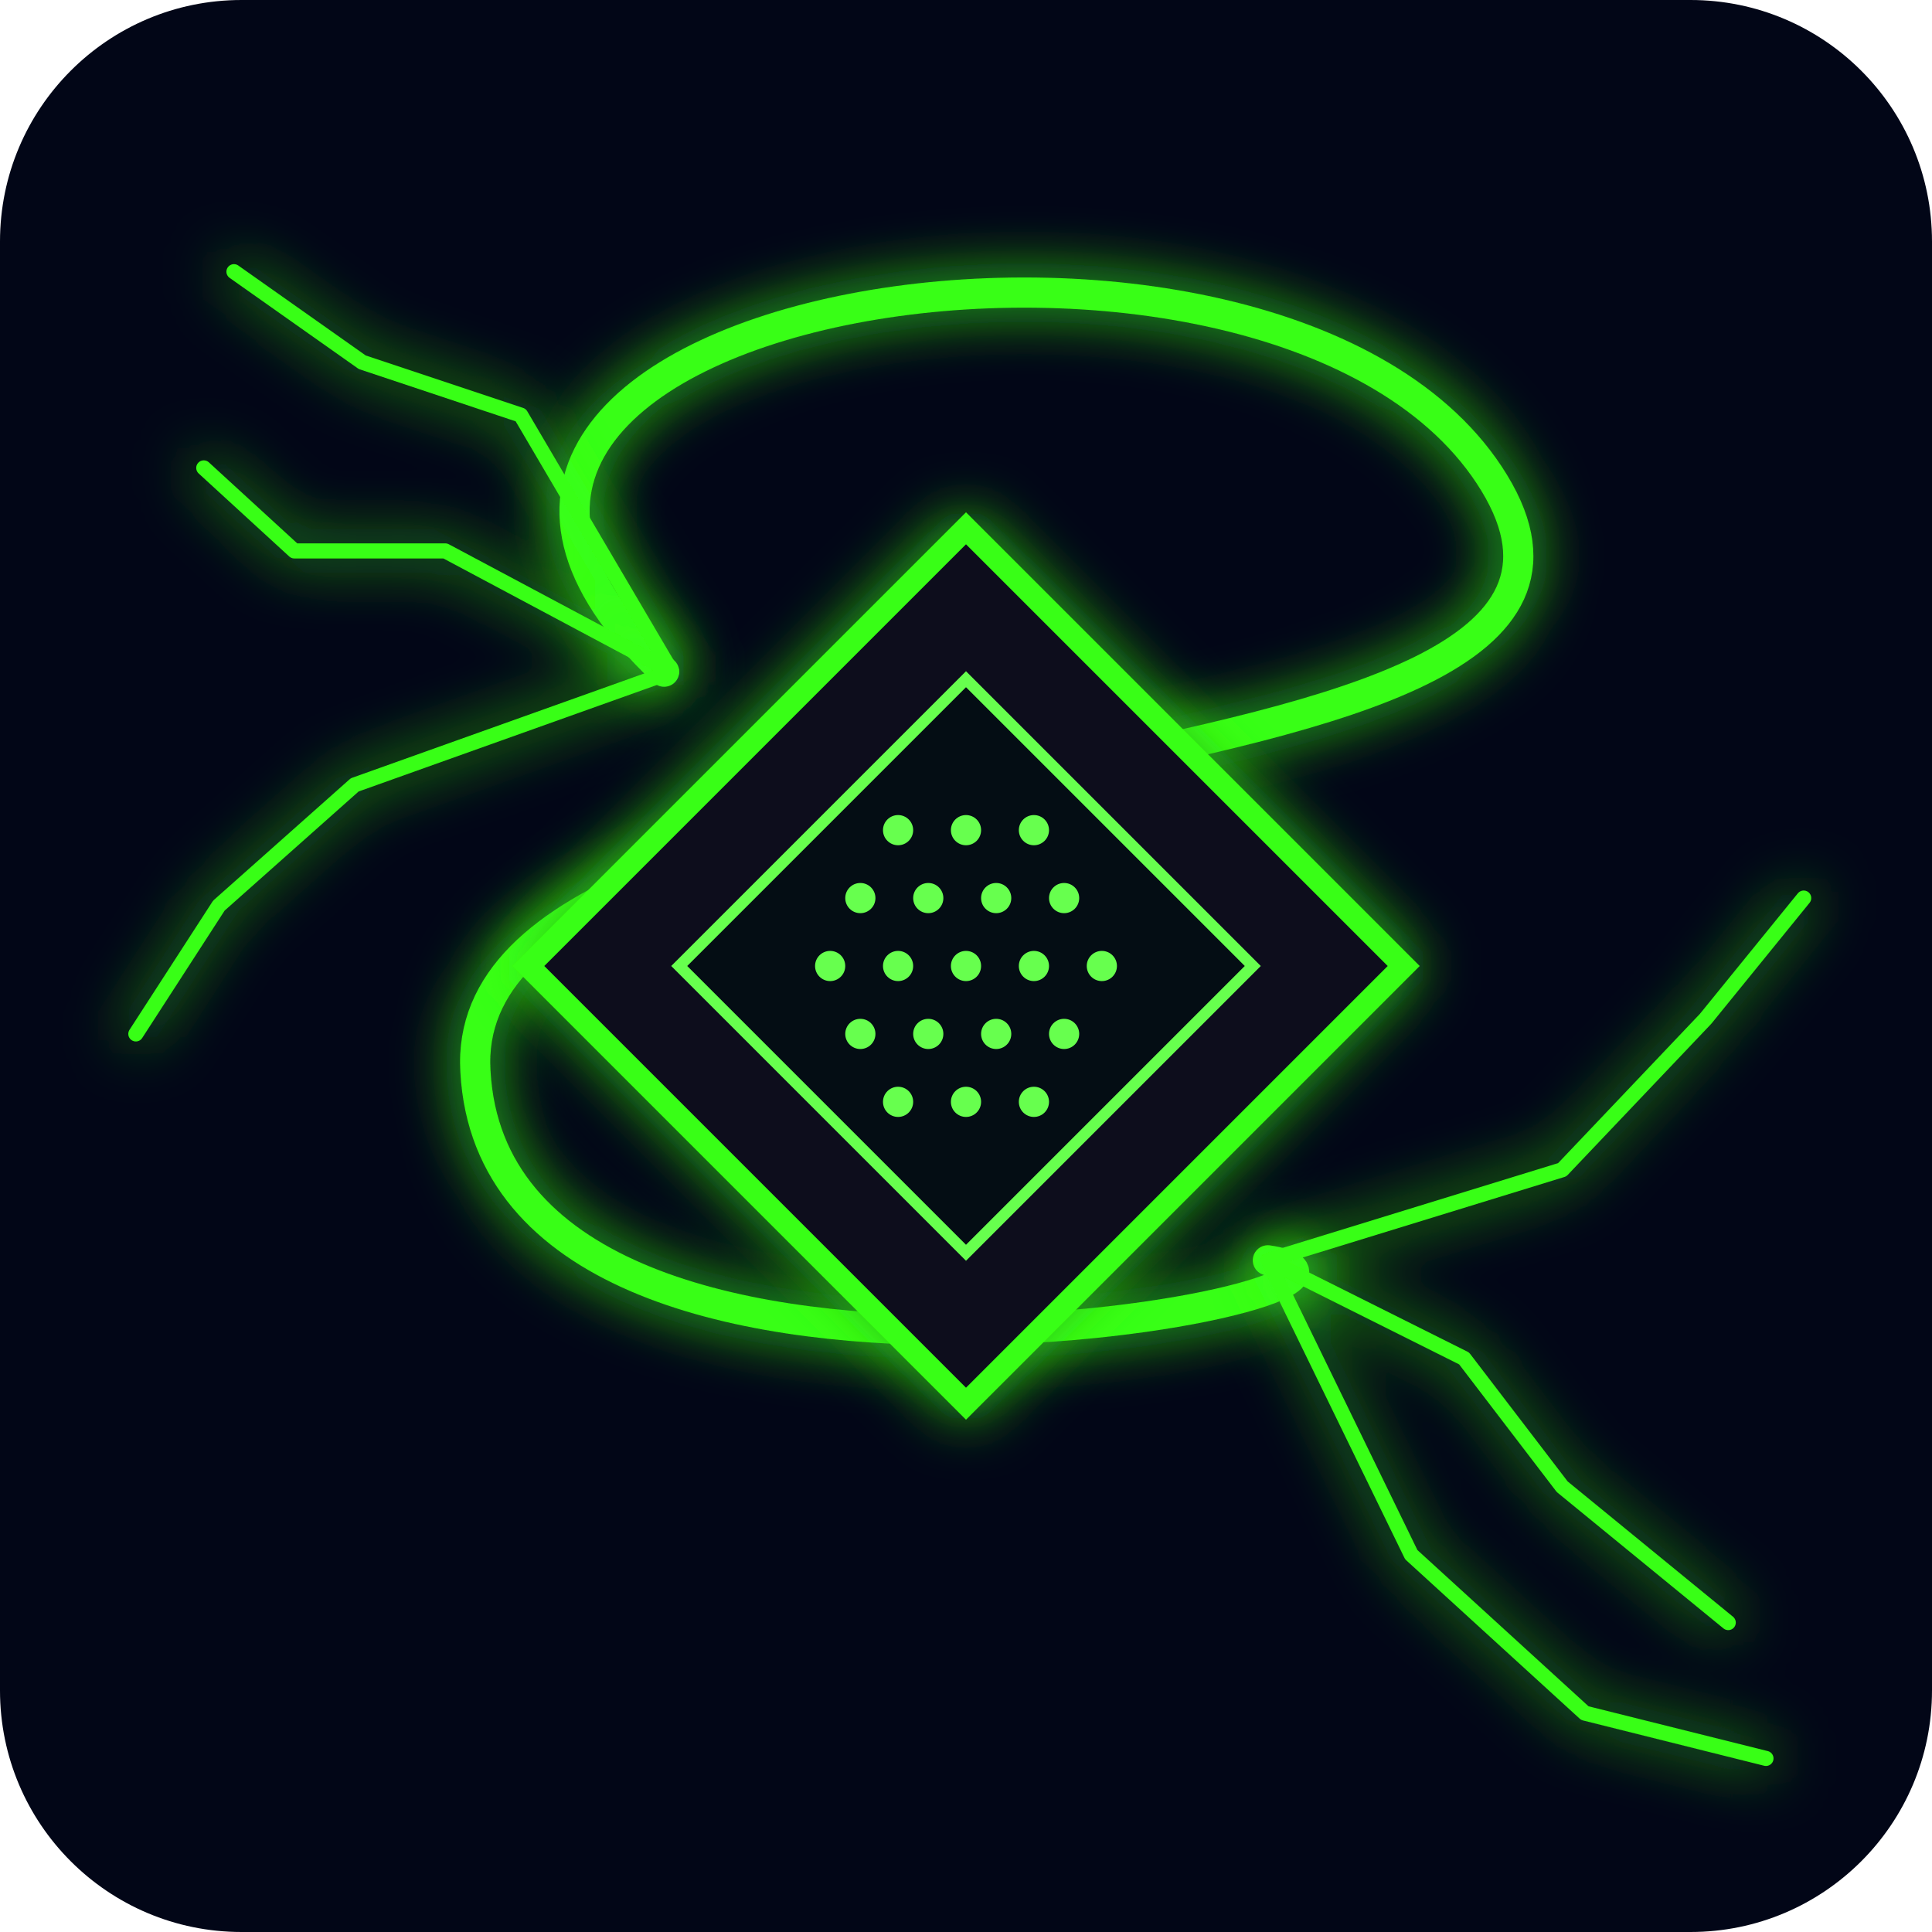
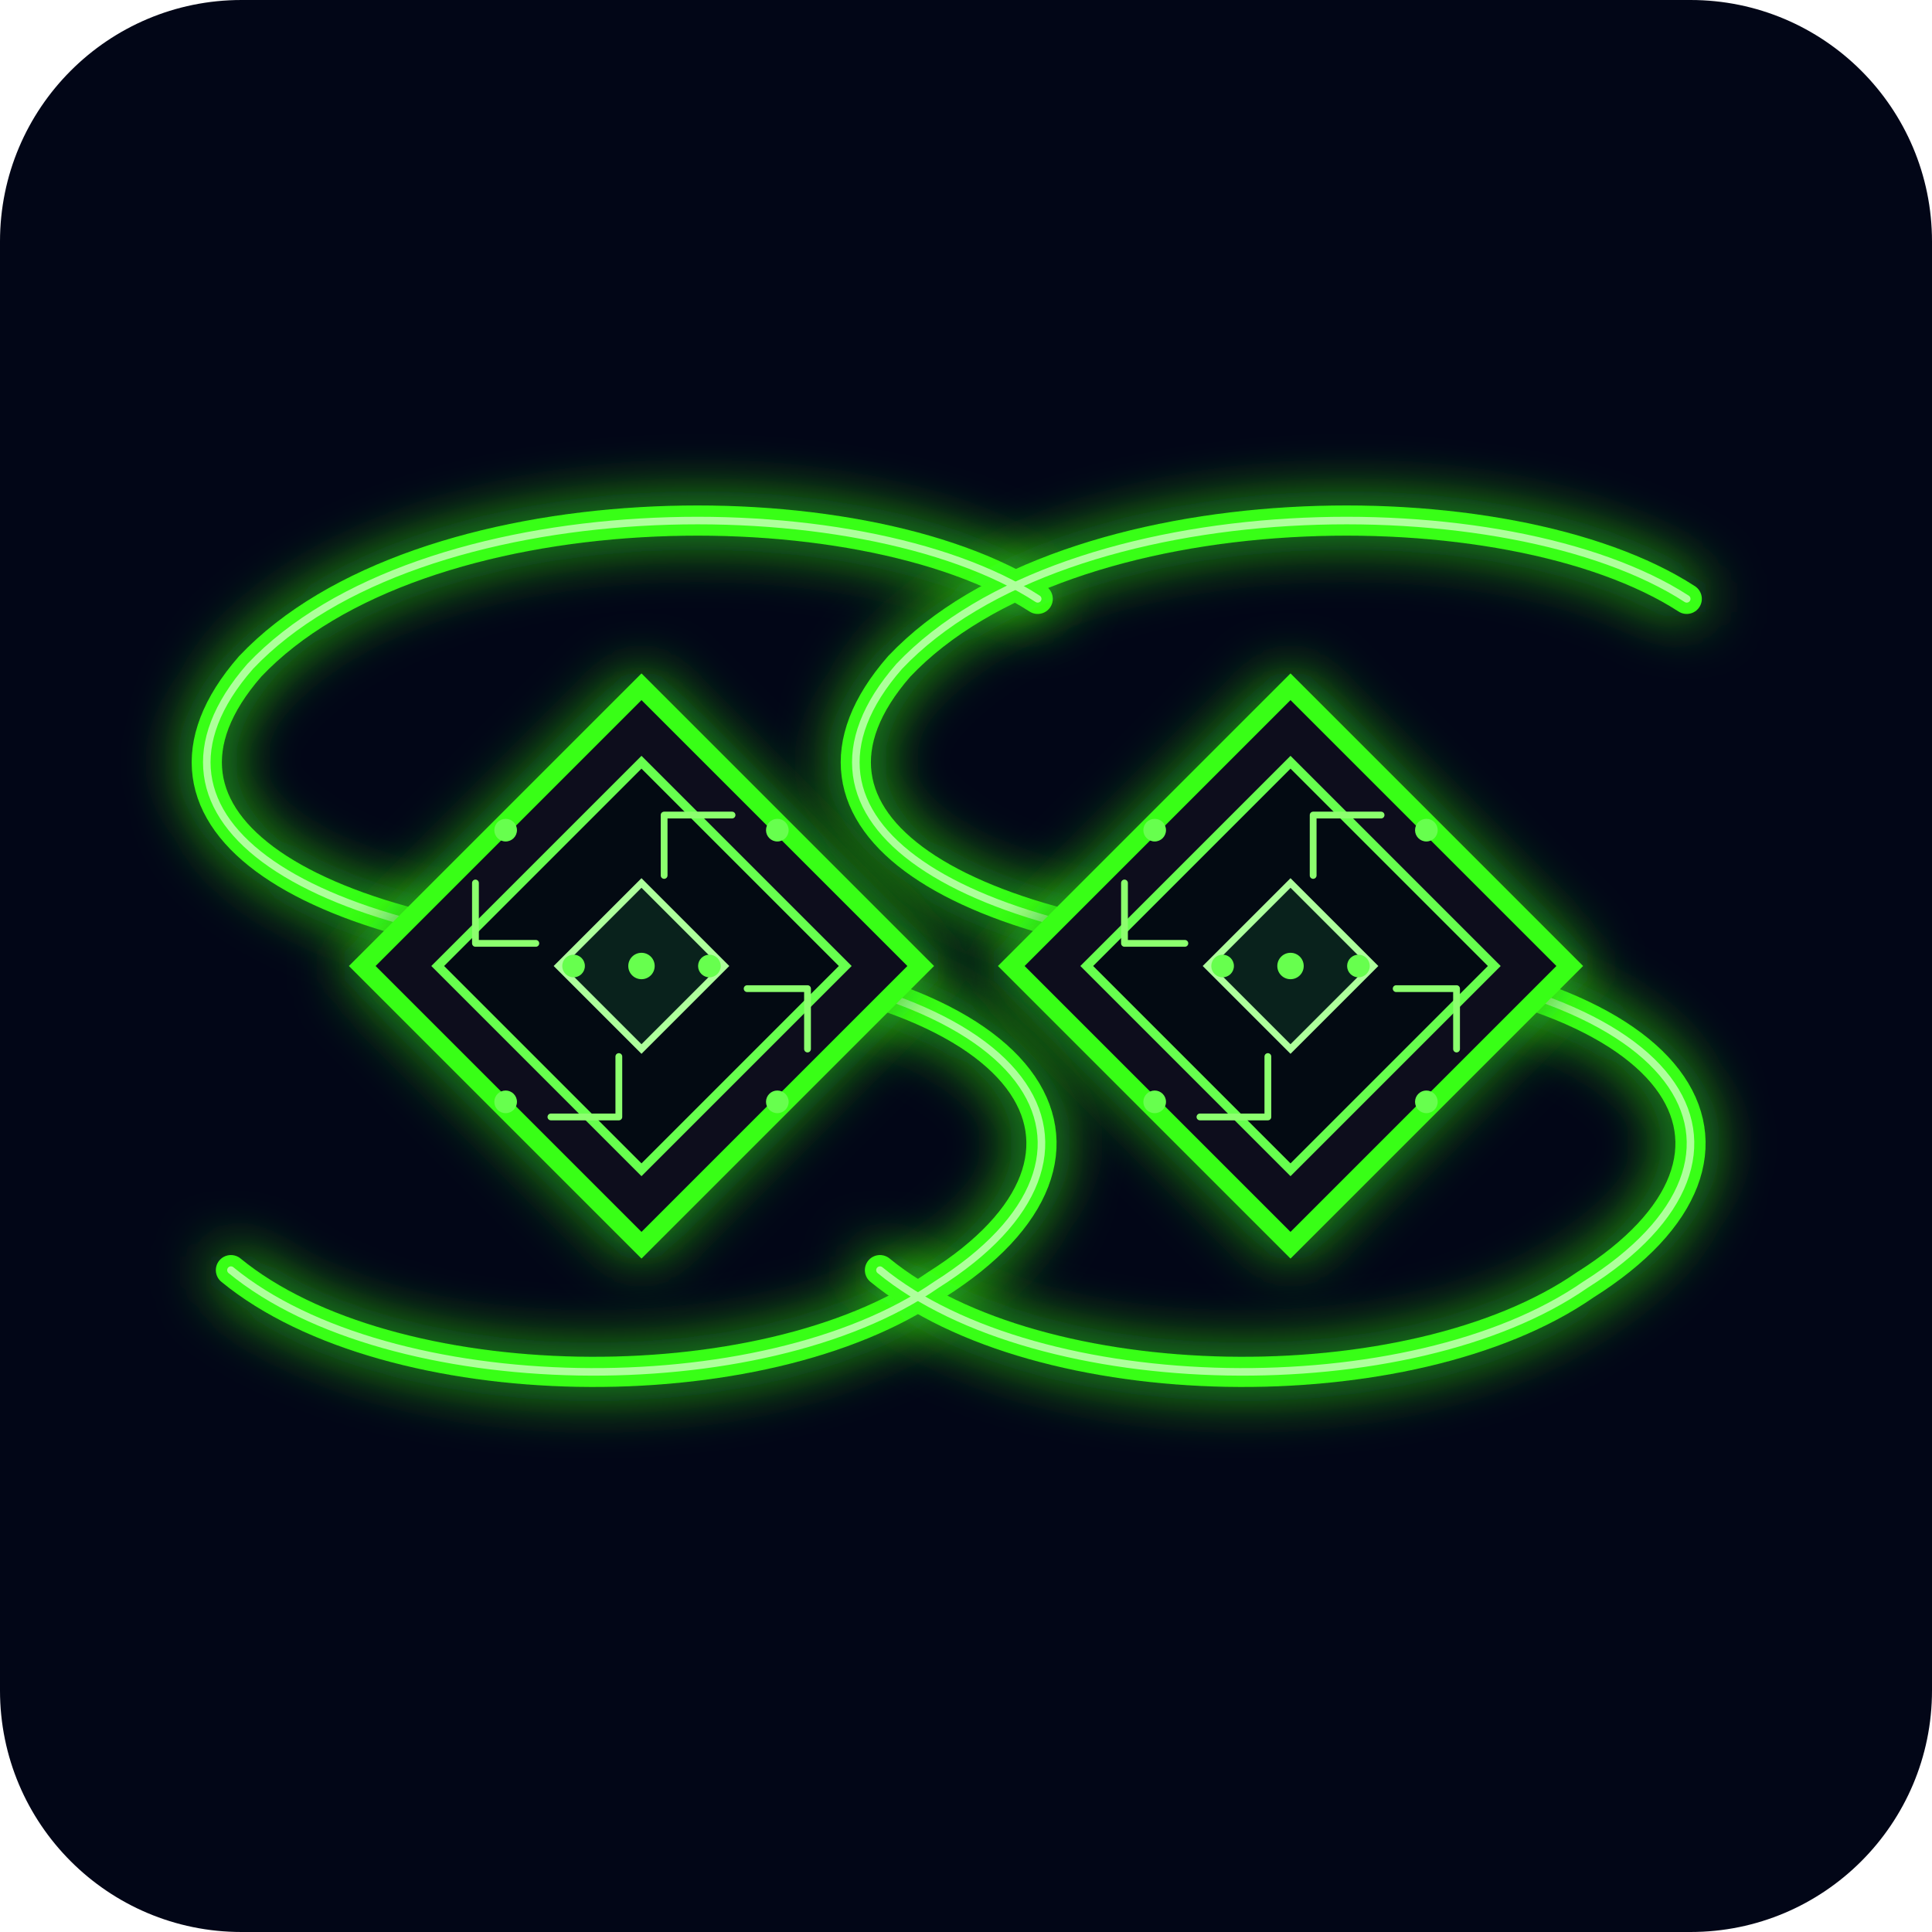
<svg xmlns="http://www.w3.org/2000/svg" viewBox="0 0 512 512">
  <defs>
    <filter id="glow" x="-80%" y="-80%" width="260%" height="260%">
      <feGaussianBlur stdDeviation="8" result="blur" />
      <feMerge>
        <feMergeNode in="blur" />
        <feMergeNode in="SourceGraphic" />
      </feMerge>
    </filter>
  </defs>
  <rect width="512" height="512" rx="64" fill="#020617" />
-   <path d="M176 178 C72 80 340 36 396 128 C452 220 120 188 126 284 C132 392 388 342 336 334" fill="none" stroke="#39ff14" stroke-width="8" stroke-linecap="round" stroke-linejoin="round" filter="url(#glow)" />
-   <path d="M178 178 L118 146 L78 146 L54 124 M178 178 L138 110 L96 96 L62 72 M178 178 L94 208 L58 240 L36 274 M336 334 L388 360 L414 394 L458 430 M336 334 L414 310 L452 270 L478 238 M336 334 L374 412 L420 454 L468 466" fill="none" stroke="#39ff14" stroke-width="4" stroke-linecap="round" stroke-linejoin="round" filter="url(#glow)" />
-   <polygon points="256,140 372,256 256,372 140,256" fill="#07111f" stroke="#39ff14" stroke-width="6" filter="url(#glow)" />
-   <polygon points="256,180 332,256 256,332 180,256" fill="#040d14" stroke="#67ff4e" stroke-width="3" />
+   <path d="M275.0 158.7 C227.6 128.0 111.1 129.3 66.3 176.6 C30.5 217.6 81.7 249.6 172.6 253.4 C276.2 258.6 303.1 305.9 248.1 340.5 C202.0 372.5 103.4 371.2 61.2 336.6" fill="none" stroke="#39ff14" stroke-width="8" stroke-linecap="round" stroke-linejoin="round" filter="url(#glow)" />
+   <path d="M447.0 158.7 C399.6 128.0 283.1 129.3 238.3 176.6 C202.5 217.6 253.7 249.6 344.6 253.4 C448.2 258.6 475.1 305.9 420.1 340.5 C374.0 372.5 275.4 371.2 233.2 336.6" fill="none" stroke="#39ff14" stroke-width="8" stroke-linecap="round" stroke-linejoin="round" filter="url(#glow)" />
+   <path d="M275.0 158.7 C227.6 128.0 111.1 129.3 66.3 176.6 C30.5 217.6 81.7 249.6 172.6 253.4 C276.2 258.6 303.1 305.9 248.1 340.5 C202.0 372.5 103.4 371.2 61.2 336.6" fill="none" stroke="#aeff9c" stroke-width="2" stroke-linecap="round" stroke-linejoin="round" />
+   <path d="M447.0 158.7 C399.6 128.0 283.1 129.3 238.3 176.6 C202.5 217.6 253.7 249.6 344.6 253.4 C448.2 258.6 475.1 305.9 420.1 340.5 C374.0 372.5 275.4 371.2 233.2 336.6" fill="none" stroke="#aeff9c" stroke-width="2" stroke-linecap="round" stroke-linejoin="round" />
+   <polygon points="170,182 244,256 170,330 96,256" fill="#07111f" stroke="#39ff14" stroke-width="5" filter="url(#glow)" />
+   <polygon points="170,202 224,256 170,310 116,256" fill="#030a12" stroke="#67ff4e" stroke-width="2.4" />
+   <polygon points="170,234 192,256 170,278 148,256" fill="#09221c" stroke="#aeff9c" stroke-width="1.8" />
  <g fill="#67ff4e">
-     <circle cx="238" cy="220" r="4" />
-     <circle cx="256" cy="220" r="4" />
-     <circle cx="274" cy="220" r="4" />
-     <circle cx="228" cy="238" r="4" />
-     <circle cx="246" cy="238" r="4" />
-     <circle cx="264" cy="238" r="4" />
-     <circle cx="282" cy="238" r="4" />
-     <circle cx="220" cy="256" r="4" />
-     <circle cx="238" cy="256" r="4" />
-     <circle cx="256" cy="256" r="4" />
-     <circle cx="274" cy="256" r="4" />
-     <circle cx="292" cy="256" r="4" />
-     <circle cx="228" cy="274" r="4" />
-     <circle cx="246" cy="274" r="4" />
-     <circle cx="264" cy="274" r="4" />
-     <circle cx="282" cy="274" r="4" />
-     <circle cx="238" cy="292" r="4" />
-     <circle cx="256" cy="292" r="4" />
-     <circle cx="274" cy="292" r="4" />
+     <circle cx="134" cy="220" r="3" />
+     <circle cx="206" cy="220" r="3" />
+     <circle cx="134" cy="292" r="3" />
+     <circle cx="206" cy="292" r="3" />
+     <circle cx="170" cy="256" r="3.5" />
+     <circle cx="152" cy="256" r="3" />
+     <circle cx="188" cy="256" r="3" />
  </g>
+   <path d="M142 250 H126 V234 M198 262 H214 V278 M164 280 V296 H146 M176 232 V216 H194" fill="none" stroke="#8cff6e" stroke-width="1.8" stroke-linecap="round" stroke-linejoin="round" />
+   <polygon points="342,182 416,256 342,330 268,256" fill="#07111f" stroke="#39ff14" stroke-width="5" filter="url(#glow)" />
+   <polygon points="342,202 396,256 342,310 288,256" fill="#030a12" stroke="#67ff4e" stroke-width="2.4" />
+   <polygon points="342,234 364,256 342,278 320,256" fill="#09221c" stroke="#aeff9c" stroke-width="1.8" />
+   <g fill="#67ff4e">
+     <circle cx="306" cy="220" r="3" />
+     <circle cx="378" cy="220" r="3" />
+     <circle cx="306" cy="292" r="3" />
+     <circle cx="378" cy="292" r="3" />
+     <circle cx="342" cy="256" r="3.5" />
+     <circle cx="324" cy="256" r="3" />
+     <circle cx="360" cy="256" r="3" />
+   </g>
+   <path d="M314 250 H298 V234 M370 262 H386 V278 M336 280 V296 H318 M348 232 V216 H366" fill="none" stroke="#8cff6e" stroke-width="1.8" stroke-linecap="round" stroke-linejoin="round" />
</svg>
